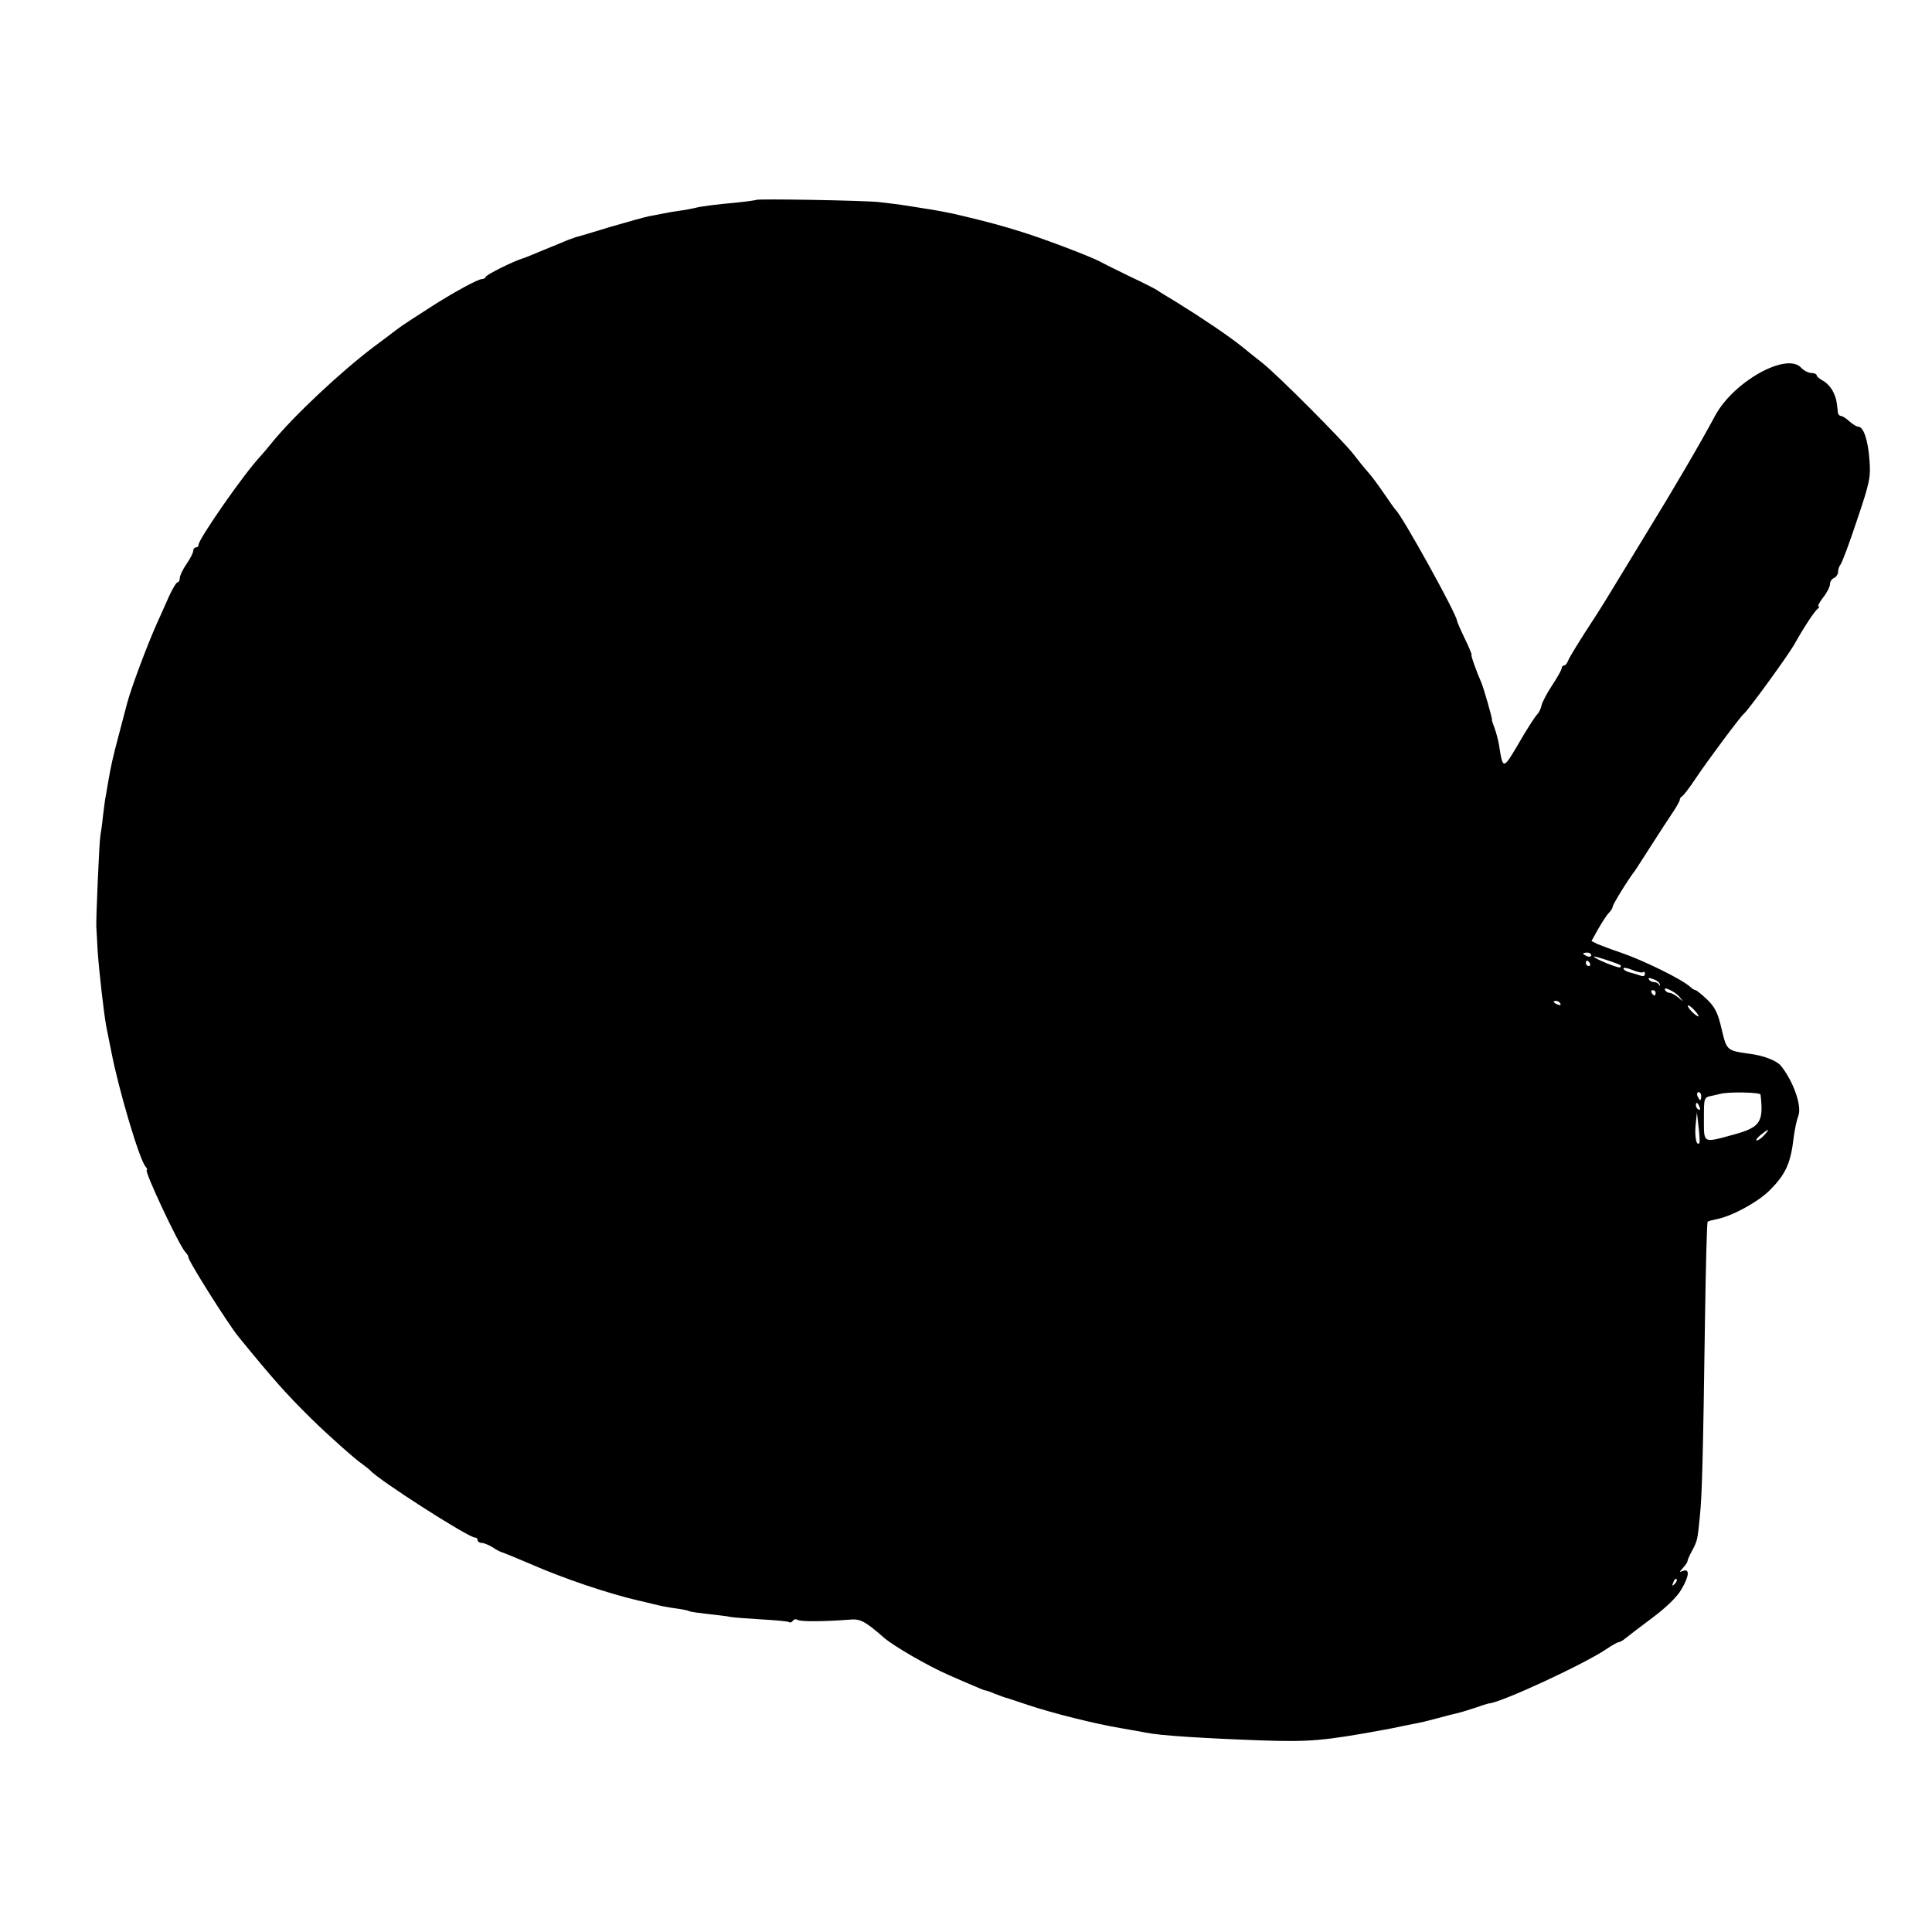
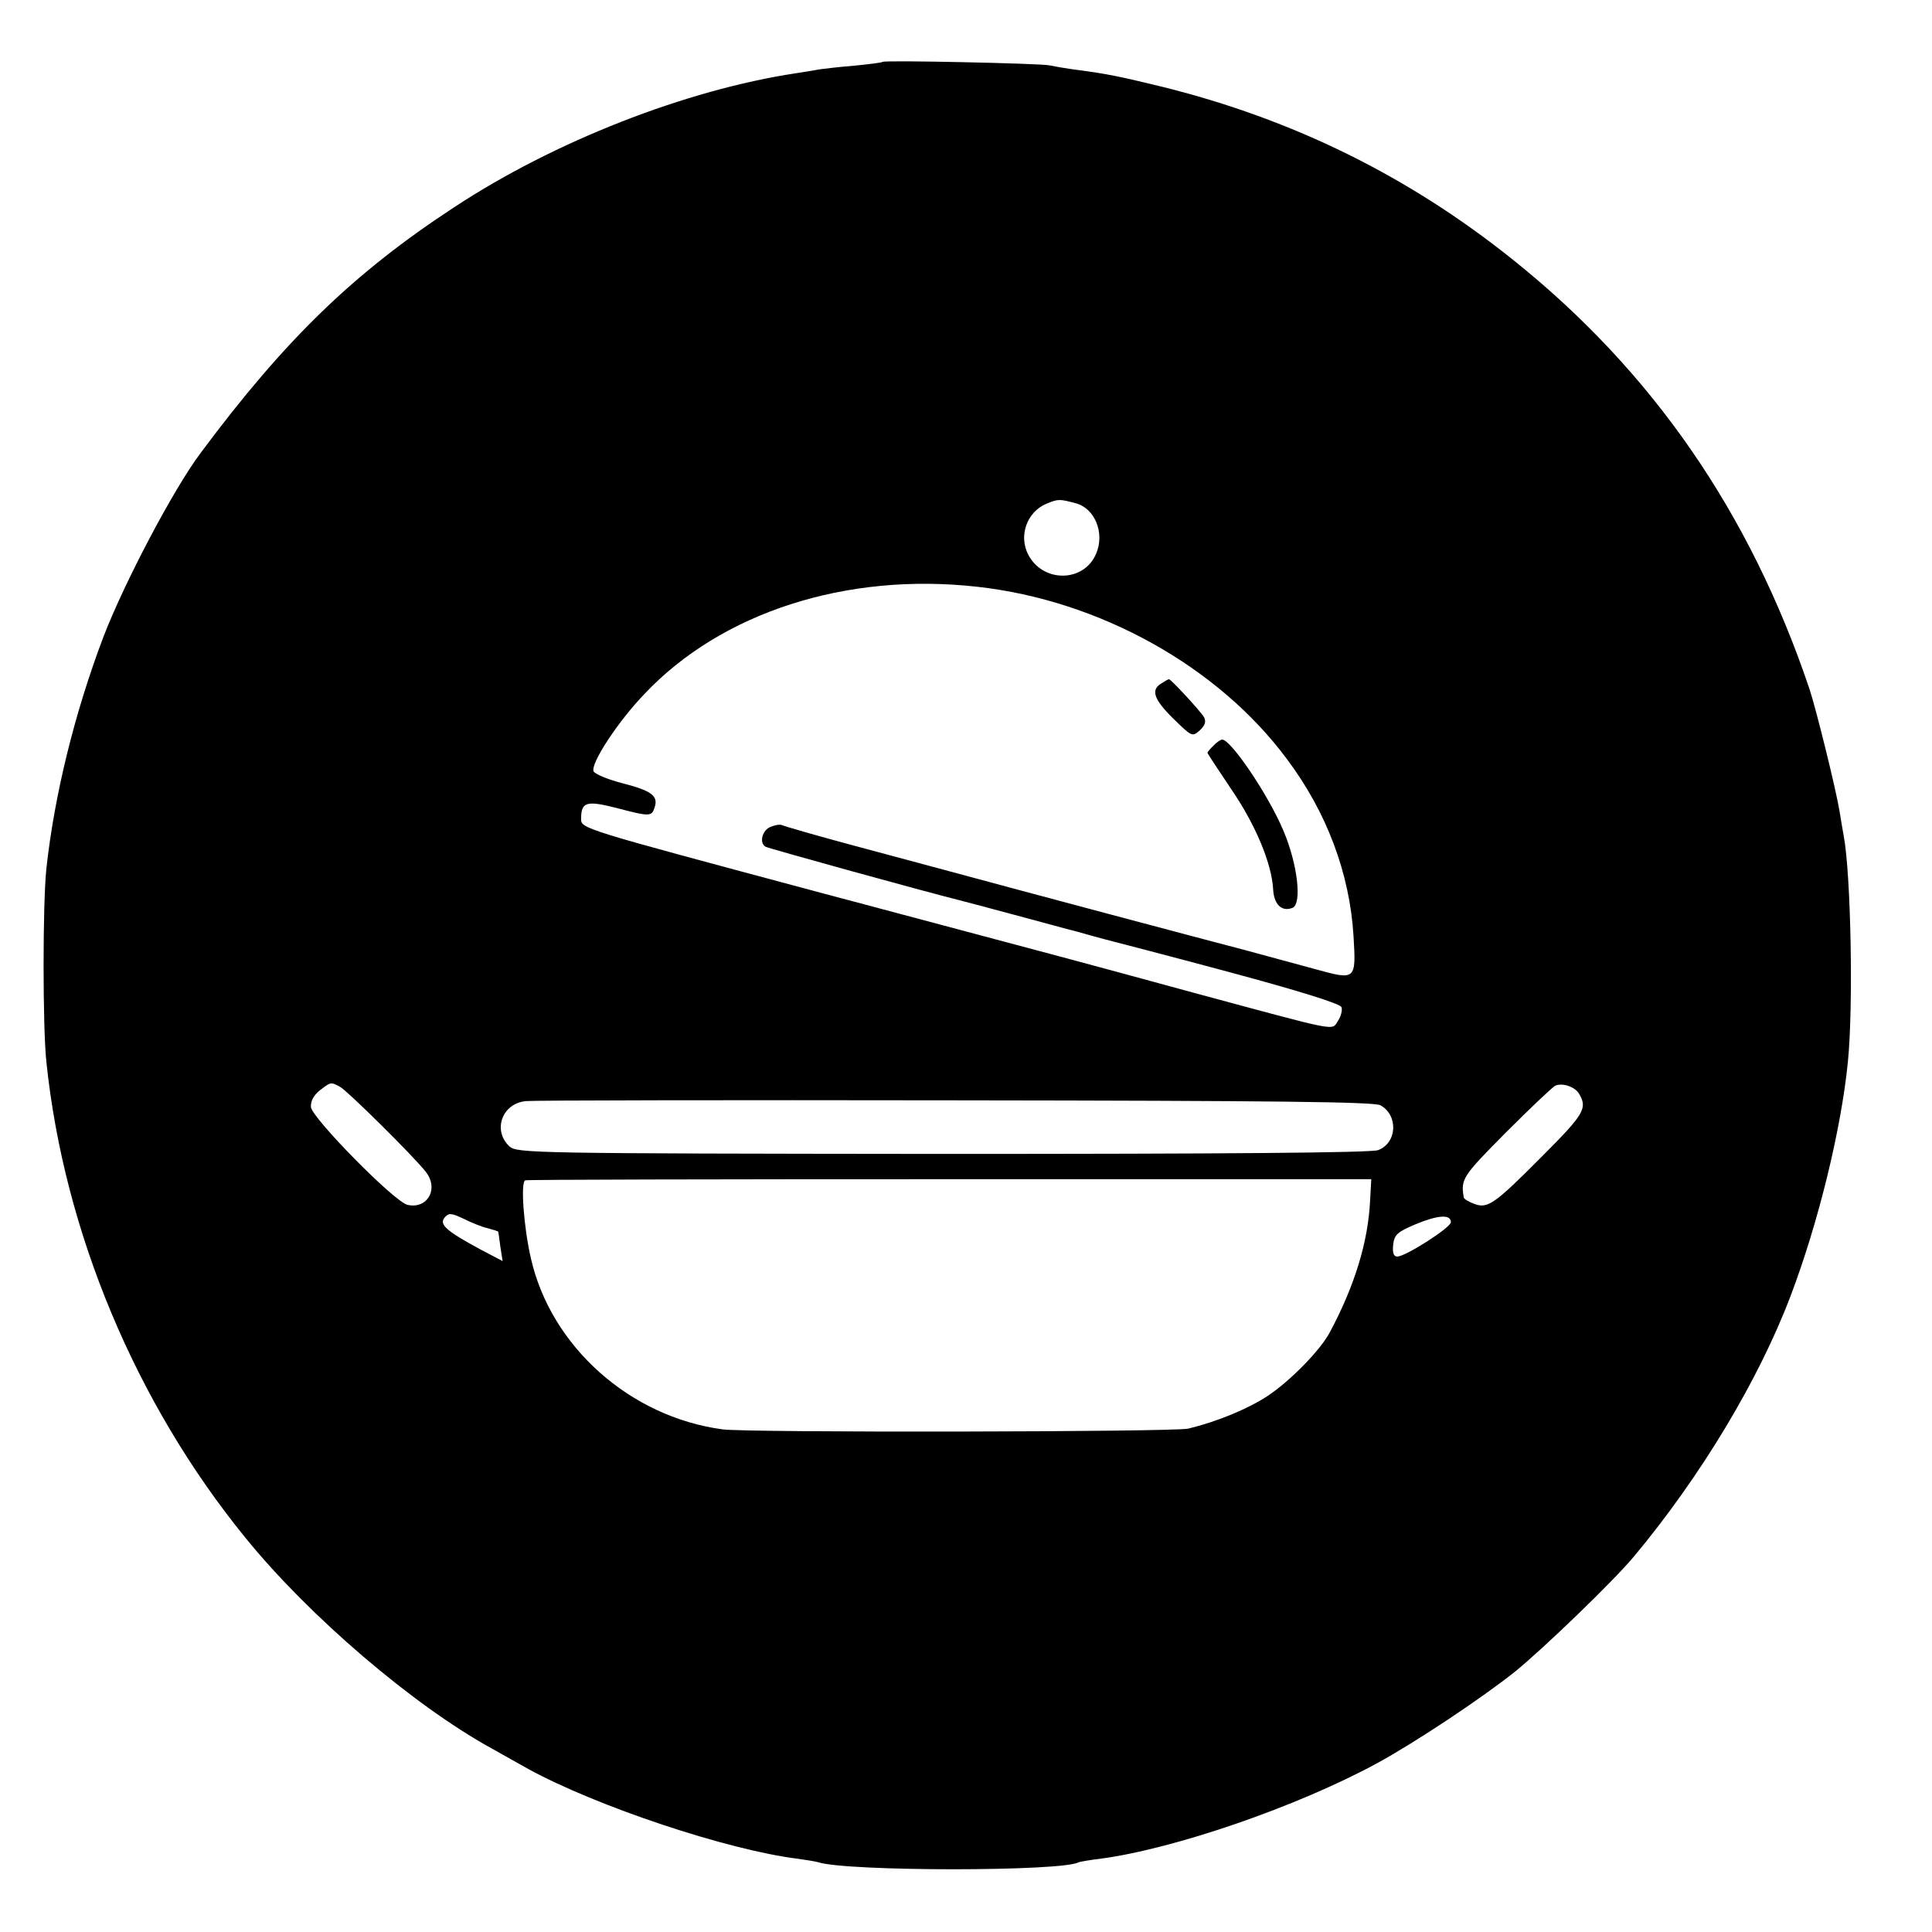
- <svg xmlns="http://www.w3.org/2000/svg" version="1.0" width="720pt" height="720pt" viewBox="0 0 720 720" preserveAspectRatio="xMidYMid meet">
-   <g transform="translate(0,720) scale(0.1,-0.1)" fill="#000000" stroke="none">
-     <path d="M2818 6455 c-1 -1 -34 -6 -73 -10 -79 -7 -133 -14 -155 -20 -8 -2 -33 -7 -55 -10 -23 -3 -52 -8 -65 -11 -14 -3 -37 -7 -52 -10 -15 -3 -80 -21 -145 -40 -65 -20 -122 -37 -128 -38 -5 -2 -19 -7 -30 -11 -11 -5 -51 -21 -90 -37 -38 -16 -74 -31 -80 -32 -35 -11 -135 -61 -135 -68 0 -4 -7 -8 -14 -8 -14 0 -99 -46 -178 -96 -72 -46 -123 -79 -138 -91 -8 -6 -48 -37 -89 -67 -119 -90 -296 -255 -378 -356 -15 -19 -35 -42 -43 -51 -62 -66 -230 -308 -230 -329 0 -6 -4 -10 -10 -10 -5 0 -10 -6 -10 -13 0 -7 -11 -29 -25 -49 -14 -20 -25 -44 -25 -52 0 -9 -4 -16 -8 -16 -5 0 -19 -24 -32 -52 -13 -29 -33 -75 -46 -103 -35 -78 -96 -241 -110 -295 -2 -8 -15 -58 -29 -110 -26 -98 -31 -122 -41 -179 -3 -18 -7 -42 -9 -53 -3 -11 -7 -46 -11 -77 -3 -31 -8 -65 -10 -76 -4 -19 -17 -318 -15 -340 0 -5 3 -46 5 -90 5 -73 23 -232 32 -280 2 -11 11 -54 19 -95 27 -140 104 -400 127 -427 6 -7 8 -13 5 -13 -12 0 117 -274 142 -304 9 -10 14 -19 13 -20 -8 -3 147 -249 187 -298 129 -158 176 -211 268 -302 63 -62 168 -156 197 -175 11 -8 23 -18 26 -21 27 -33 365 -250 390 -250 6 0 10 -4 10 -10 0 -5 7 -10 15 -10 9 0 27 -8 42 -17 14 -10 31 -18 37 -19 6 -2 53 -21 104 -43 123 -54 290 -110 402 -136 8 -1 33 -8 55 -13 22 -6 59 -13 83 -16 24 -3 47 -8 50 -10 4 -3 36 -7 71 -11 34 -4 72 -8 84 -11 11 -2 63 -6 115 -9 52 -3 98 -7 102 -10 5 -3 11 -1 15 5 4 6 12 7 18 3 11 -7 102 -6 192 1 41 4 58 -5 129 -67 37 -32 165 -106 241 -139 33 -15 76 -33 97 -42 20 -9 38 -16 41 -16 3 0 18 -5 34 -12 15 -6 33 -12 38 -14 6 -1 44 -14 86 -28 93 -31 249 -70 344 -86 39 -7 81 -14 95 -17 53 -11 211 -21 431 -29 177 -6 231 -2 459 40 19 3 46 9 60 12 14 3 34 7 45 9 11 2 30 6 43 9 50 13 67 17 77 20 6 2 24 6 40 10 17 4 41 11 55 16 14 4 34 11 45 15 11 3 22 7 25 7 47 4 357 148 436 202 21 14 42 26 46 26 4 0 16 6 25 14 10 8 55 43 101 77 51 38 92 78 107 104 30 50 33 80 8 71 -16 -6 -16 -6 -1 11 9 10 17 21 17 26 0 4 8 22 18 40 19 36 19 38 28 127 8 75 12 228 19 734 3 197 7 361 10 363 2 2 16 6 31 9 57 10 158 65 201 109 60 60 78 102 89 200 4 28 11 62 17 77 14 36 -19 129 -65 186 -15 19 -66 39 -118 45 -84 12 -84 12 -103 92 -14 60 -24 81 -54 110 -20 19 -40 35 -43 35 -4 0 -14 6 -21 13 -31 28 -171 97 -258 127 -36 12 -75 27 -87 32 l-22 11 25 45 c14 24 31 51 39 59 8 8 15 19 15 24 0 8 59 104 83 134 4 6 30 46 58 90 28 44 64 99 80 123 16 23 29 47 29 51 0 5 4 11 8 13 5 2 28 32 52 68 44 66 167 231 179 240 16 13 163 215 187 257 37 66 77 127 89 135 5 4 6 8 2 8 -4 0 3 15 17 33 15 19 26 41 26 51 0 9 7 19 15 22 8 4 15 14 15 23 0 9 4 21 9 27 5 5 33 79 61 164 48 142 52 161 47 225 -5 73 -22 125 -42 125 -6 0 -21 9 -33 20 -12 11 -26 20 -32 20 -5 0 -11 7 -11 15 -4 40 -6 52 -18 76 -7 15 -24 33 -37 40 -13 7 -24 16 -24 21 0 4 -9 8 -20 8 -10 0 -28 9 -38 20 -54 58 -250 -51 -319 -177 -58 -108 -157 -277 -256 -438 -60 -99 -125 -205 -143 -235 -18 -30 -58 -93 -89 -140 -30 -47 -58 -93 -61 -102 -4 -10 -10 -18 -15 -18 -5 0 -9 -5 -9 -10 0 -6 -16 -34 -35 -63 -20 -30 -37 -63 -40 -75 -2 -12 -10 -29 -18 -36 -7 -8 -38 -55 -67 -106 -59 -100 -59 -100 -74 -4 -3 17 -10 44 -16 60 -6 16 -11 30 -10 32 2 4 -30 115 -39 137 -19 43 -41 105 -37 105 2 0 -9 27 -25 60 -16 33 -29 63 -29 66 0 23 -206 395 -229 414 -3 3 -23 31 -44 62 -21 31 -48 67 -60 80 -12 13 -35 42 -52 64 -35 47 -283 296 -340 341 -22 17 -58 46 -80 64 -46 37 -150 107 -239 162 -33 20 -68 41 -76 47 -8 5 -53 28 -100 50 -47 23 -96 47 -110 55 -39 20 -195 80 -290 110 -73 23 -128 38 -225 61 -39 10 -104 22 -152 29 -18 3 -50 8 -70 11 -21 3 -60 8 -88 11 -58 6 -452 13 -457 8z m3112 -2815 c0 -5 -7 -7 -15 -4 -8 4 -15 8 -15 10 0 2 7 4 15 4 8 0 15 -4 15 -10z m109 -37 c2 -2 2 -5 -1 -8 -5 -5 -98 33 -98 40 0 4 88 -25 99 -32z m-114 7 c3 -5 1 -10 -4 -10 -6 0 -11 5 -11 10 0 6 2 10 4 10 3 0 8 -4 11 -10z m199 -33 c3 4 6 1 6 -6 0 -8 -6 -11 -16 -7 -9 3 -27 9 -40 12 -13 3 -24 10 -24 15 0 4 15 2 34 -6 18 -8 36 -11 40 -8z m62 -46 c1 -6 0 -7 -3 -1 -2 5 -11 10 -18 10 -8 0 -17 4 -20 10 -4 6 2 7 16 1 13 -4 24 -13 25 -20z m71 -44 c18 -22 18 -22 -3 -4 -11 9 -26 17 -32 17 -6 0 -13 4 -16 9 -12 18 33 -2 51 -22z m-87 13 c0 -5 -2 -10 -4 -10 -3 0 -8 5 -11 10 -3 6 -1 10 4 10 6 0 11 -4 11 -10z m-355 -40 c3 -6 -1 -7 -9 -4 -18 7 -21 14 -7 14 6 0 13 -4 16 -10z m515 -47 c0 -3 -9 2 -20 12 -11 10 -20 22 -20 27 0 4 9 -1 20 -12 11 -11 20 -23 20 -27z m10 -298 c0 -8 -2 -15 -4 -15 -2 0 -6 7 -10 15 -3 8 -1 15 4 15 6 0 10 -7 10 -15z m221 6 c12 -103 -1 -122 -99 -149 -117 -32 -112 -35 -112 58 0 79 0 80 28 86 15 3 31 7 35 8 36 8 147 5 148 -3z m-227 -47 c3 -8 2 -12 -4 -9 -6 3 -10 10 -10 16 0 14 7 11 14 -7z m-1 -134 c-11 -12 -18 24 -14 67 l5 48 6 -55 c4 -30 5 -57 3 -60z m242 30 c-10 -11 -22 -20 -28 -20 -5 0 1 9 14 20 31 25 37 25 14 0z m-334 -1673 c-10 -9 -11 -8 -5 6 3 10 9 15 12 12 3 -3 0 -11 -7 -18z" />
+ <svg xmlns="http://www.w3.org/2000/svg" version="1.0" width="512pt" height="512pt" viewBox="0 0 512 512" preserveAspectRatio="xMidYMid meet">
+   <g transform="translate(0,512) scale(0.1,-0.1)" fill="#000000" stroke="none">
+     <path d="M2339 4956 c-2 -2 -35 -6 -74 -10 -38 -3 -81 -8 -95 -10 -14 -3 -41 -7 -60 -10 -292 -44 -642 -181 -906 -355 -266 -174 -448 -350 -672 -651 -73 -97 -204 -347 -258 -488 -77 -203 -130 -421 -151 -613 -10 -94 -10 -422 0 -514 47 -450 237 -904 528 -1261 168 -207 444 -443 651 -557 23 -13 68 -38 98 -55 181 -99 528 -215 715 -238 22 -3 46 -7 53 -9 75 -25 650 -25 691 0 3 1 29 6 56 9 197 26 522 138 734 253 101 55 277 172 366 243 75 61 260 239 315 305 176 211 330 466 415 690 73 192 134 440 152 620 15 148 8 500 -11 600 -2 11 -7 40 -11 65 -9 56 -62 271 -80 325 -158 468 -417 842 -786 1137 -276 221 -582 372 -929 458 -111 27 -148 35 -235 46 -22 3 -51 8 -65 11 -27 5 -436 14 -441 9z m513 -1170 c50 -14 76 -79 53 -133 -32 -77 -141 -78 -180 -3 -26 50 -4 113 48 135 32 13 34 13 79 1z m-262 -221 c324 -36 638 -211 820 -456 106 -141 167 -304 177 -470 7 -116 6 -117 -99 -88 -40 11 -125 34 -188 51 -104 27 -596 158 -780 208 -41 11 -157 42 -257 69 -101 27 -186 52 -190 54 -5 3 -18 1 -30 -4 -23 -8 -32 -43 -14 -53 6 -4 426 -120 511 -141 13 -3 270 -72 295 -79 6 -1 30 -8 55 -15 25 -7 52 -14 60 -16 8 -2 147 -38 307 -81 186 -50 295 -84 298 -93 3 -7 -1 -24 -9 -36 -18 -27 11 -32 -386 75 -312 85 -237 65 -1007 270 -612 164 -613 164 -613 190 0 45 14 49 93 29 91 -24 94 -23 102 2 10 30 -9 44 -88 64 -38 10 -71 24 -74 31 -8 21 64 131 134 204 204 217 536 324 883 285z m-1689 -1325 c21 -12 193 -182 227 -225 36 -45 5 -100 -48 -88 -35 8 -252 229 -256 259 -1 16 7 31 23 44 30 23 29 23 54 10z m3284 -19 c22 -38 14 -53 -98 -165 -128 -129 -145 -140 -181 -126 -14 5 -27 13 -27 17 -8 49 -3 56 112 172 65 65 124 121 131 124 19 8 52 -3 63 -22z m-527 -30 c48 -26 45 -100 -6 -119 -18 -7 -408 -10 -1154 -10 -1091 1 -1128 2 -1148 20 -45 42 -20 114 44 120 17 2 528 3 1136 2 853 -1 1110 -4 1128 -13z m-27 -251 c-5 -109 -40 -226 -107 -351 -25 -47 -103 -127 -164 -168 -53 -35 -136 -69 -211 -87 -37 -9 -1167 -11 -1234 -2 -246 33 -455 220 -508 453 -19 82 -28 203 -15 207 4 2 511 3 1125 3 l1117 0 -3 -55z m-2338 -75 c15 -4 27 -8 27 -9 1 0 3 -18 6 -40 l6 -38 -59 31 c-89 48 -110 66 -95 84 11 13 17 13 51 -3 20 -10 49 -22 64 -25z m2552 16 c0 -14 -120 -91 -142 -91 -10 0 -13 10 -11 31 3 27 11 34 58 54 60 25 95 28 95 6z" />
+     <path d="M3078 3309 c-29 -17 -21 -42 32 -94 48 -47 50 -48 69 -31 14 13 18 23 12 35 -9 16 -88 101 -93 101 -2 0 -11 -5 -20 -11z" />
+     <path d="M3216 3144 c-9 -8 -16 -17 -16 -19 0 -2 29 -46 64 -98 64 -94 106 -195 110 -264 2 -40 23 -60 51 -49 26 10 14 116 -24 205 -40 95 -139 241 -162 241 -4 0 -15 -7 -23 -16z" />
  </g>
</svg>
